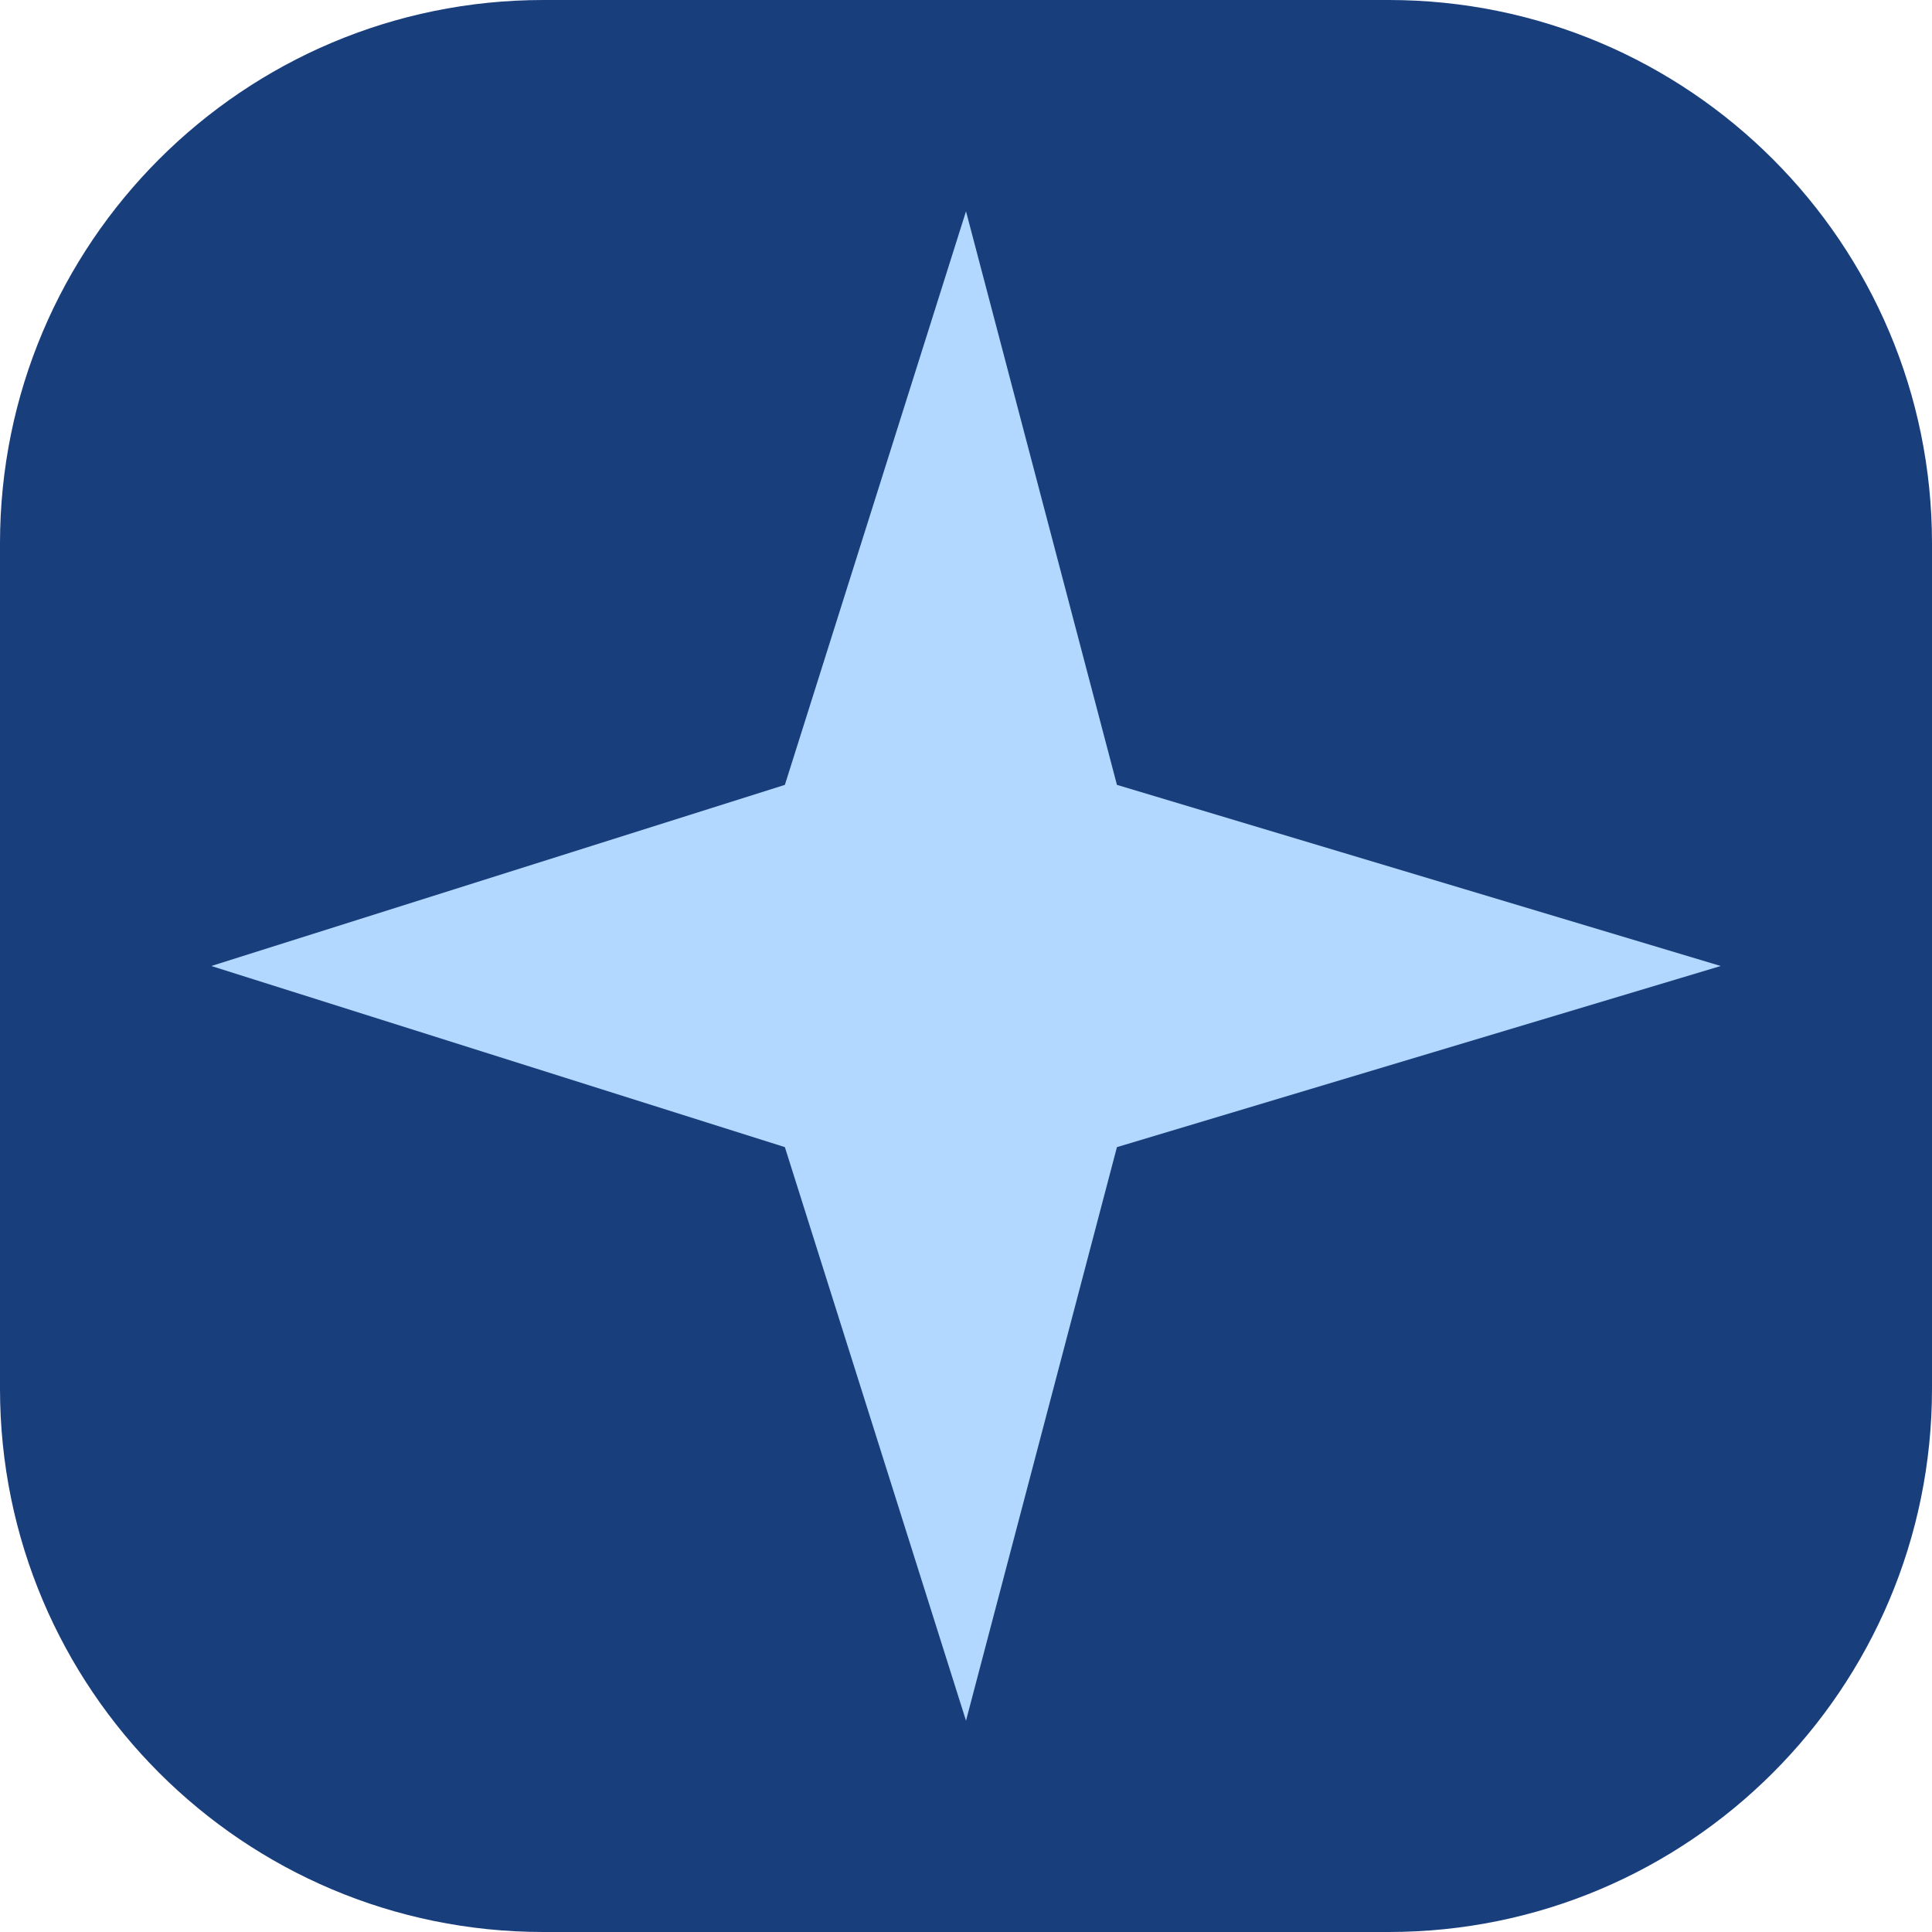
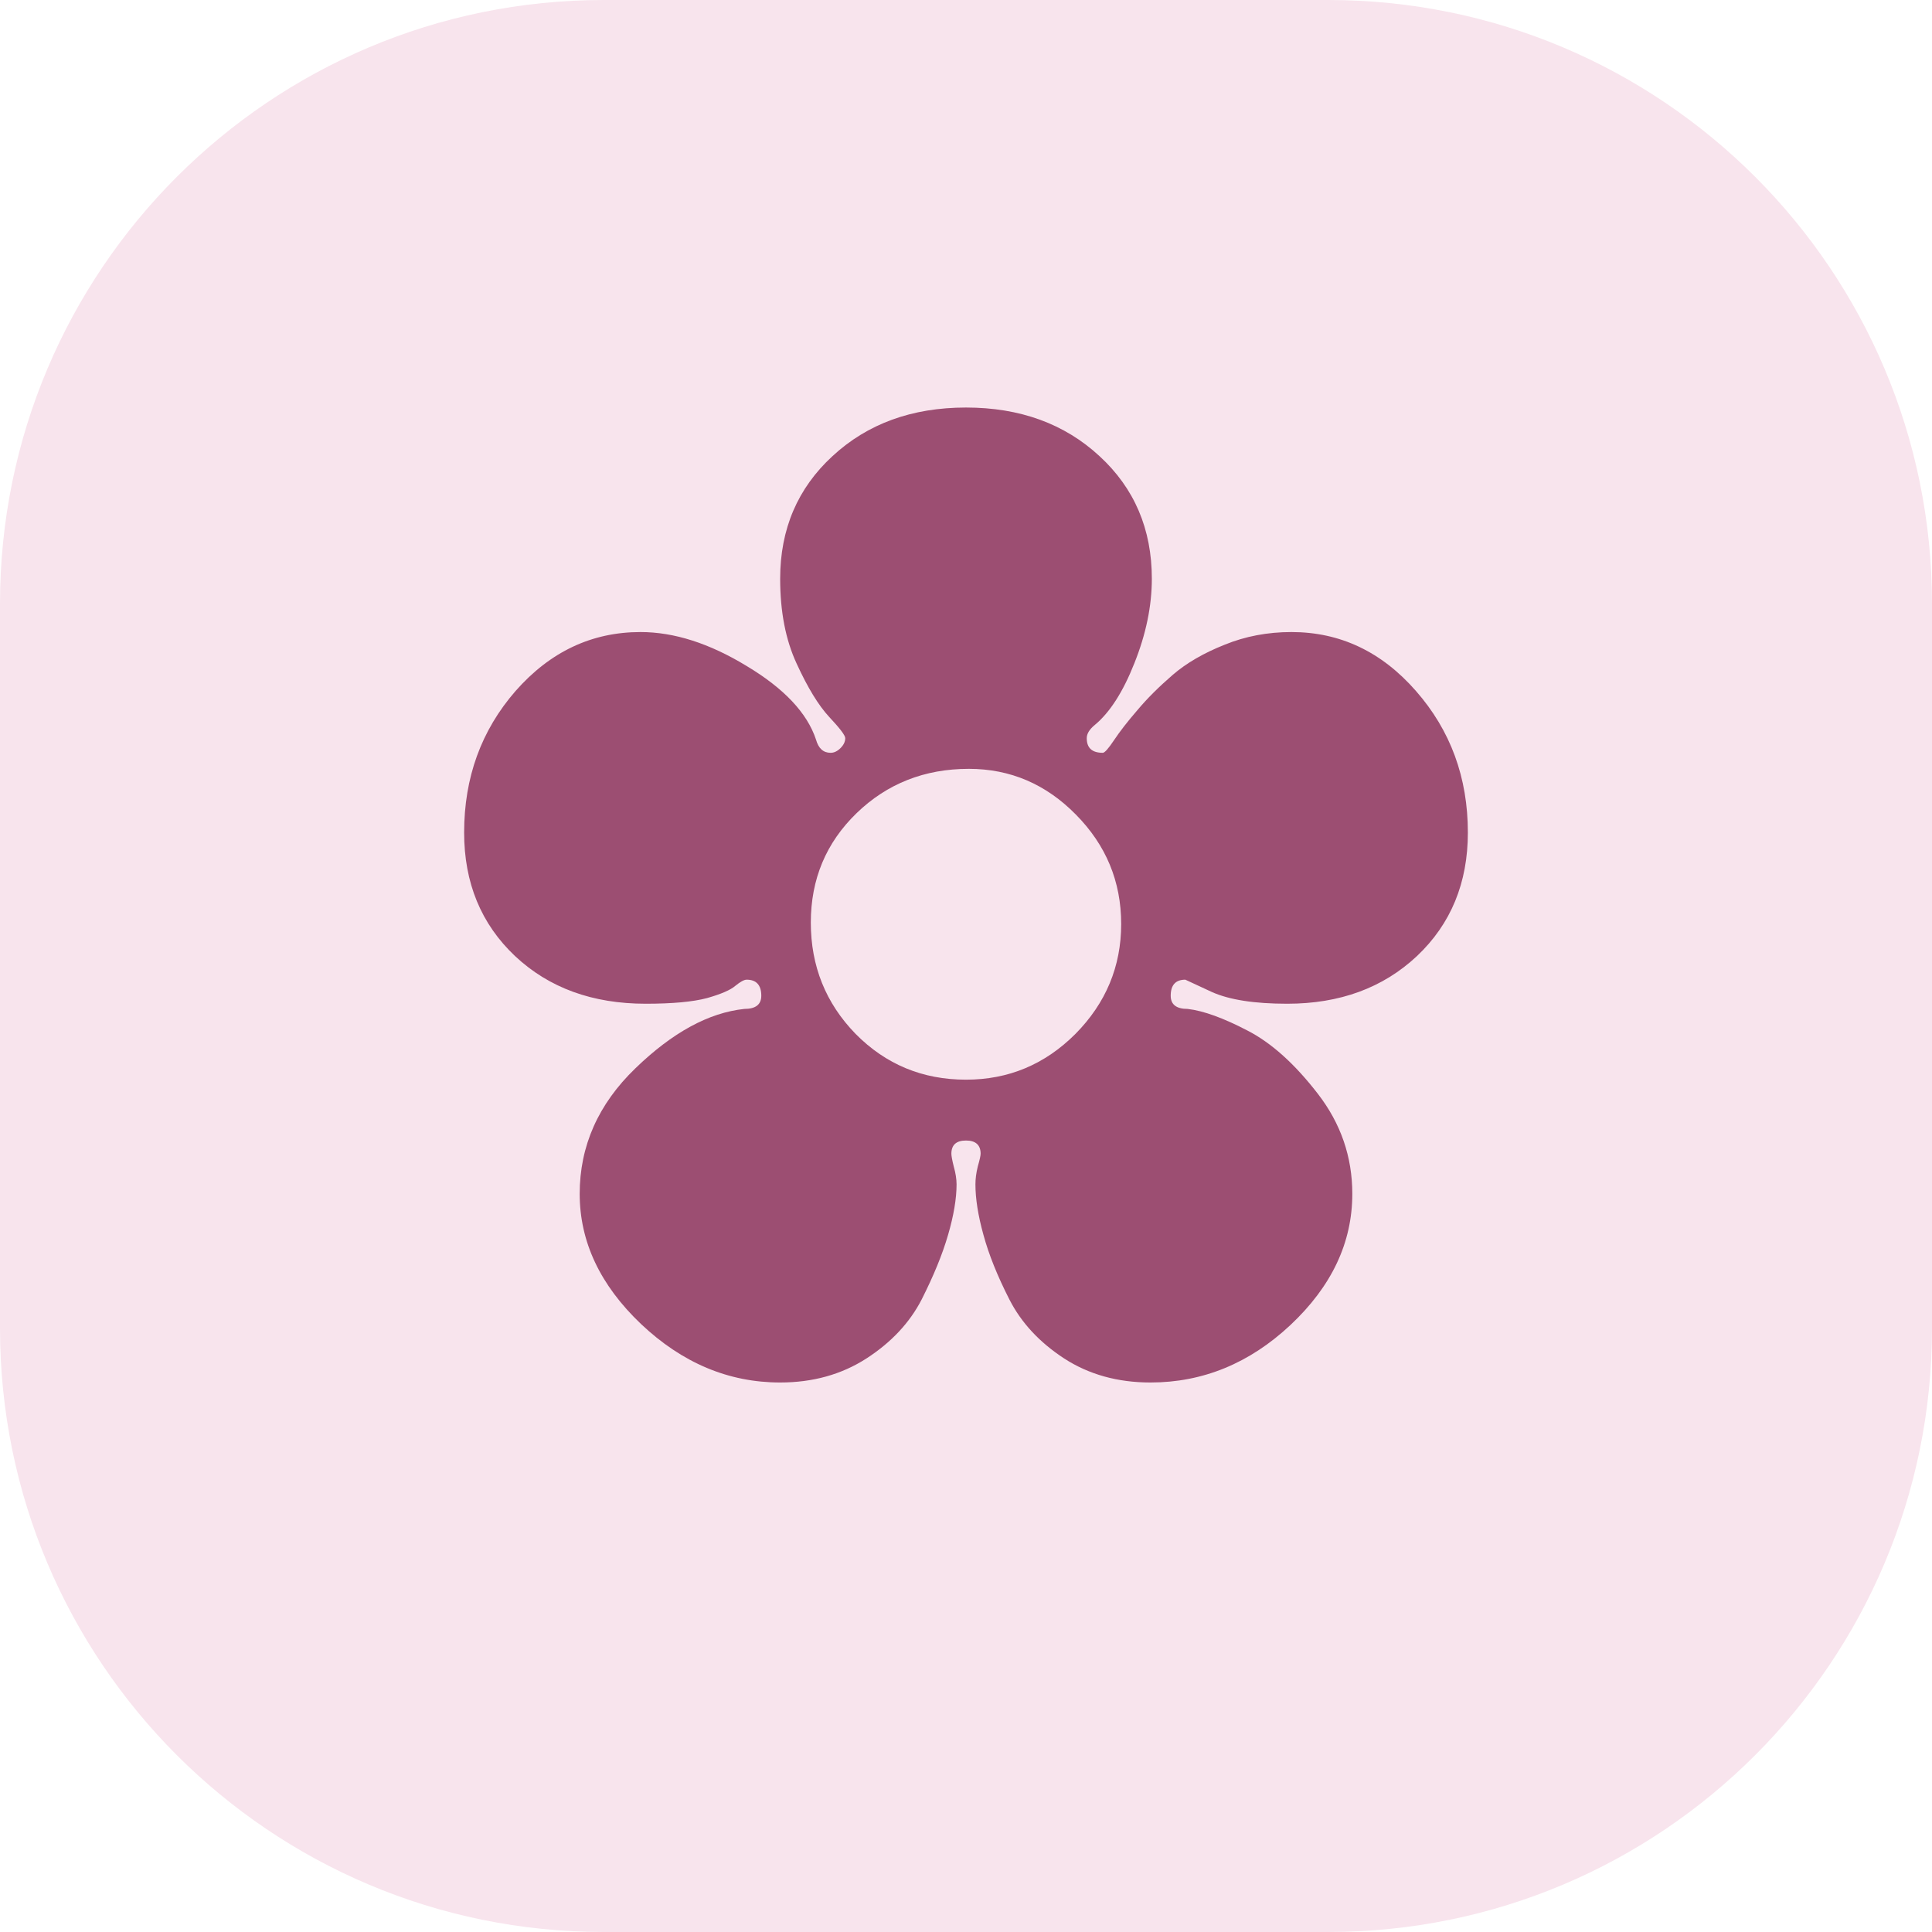
<svg xmlns="http://www.w3.org/2000/svg" viewBox="0 0 64 64">
-   <rect width="64" height="64" rx="18" fill="#193e7c" />
-   <path d="M32 7L37 26L57 32L37 38L32 57L26 38L7 32L26 26Z" fill="#b3d8ff" />
+   <rect width="64" height="64" rx="20" fill="#f8e4ed" />
+   <text x="32" y="45" text-anchor="middle" font-size="44" fill="#9c4e72">✿</text>
</svg>
